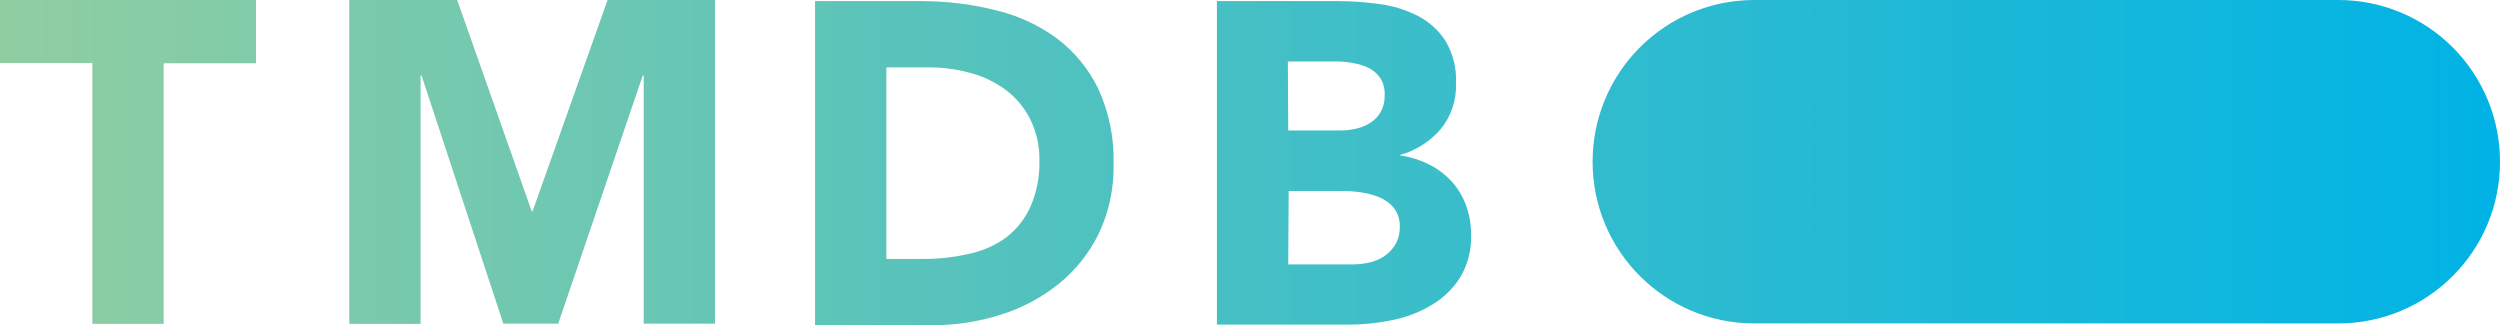
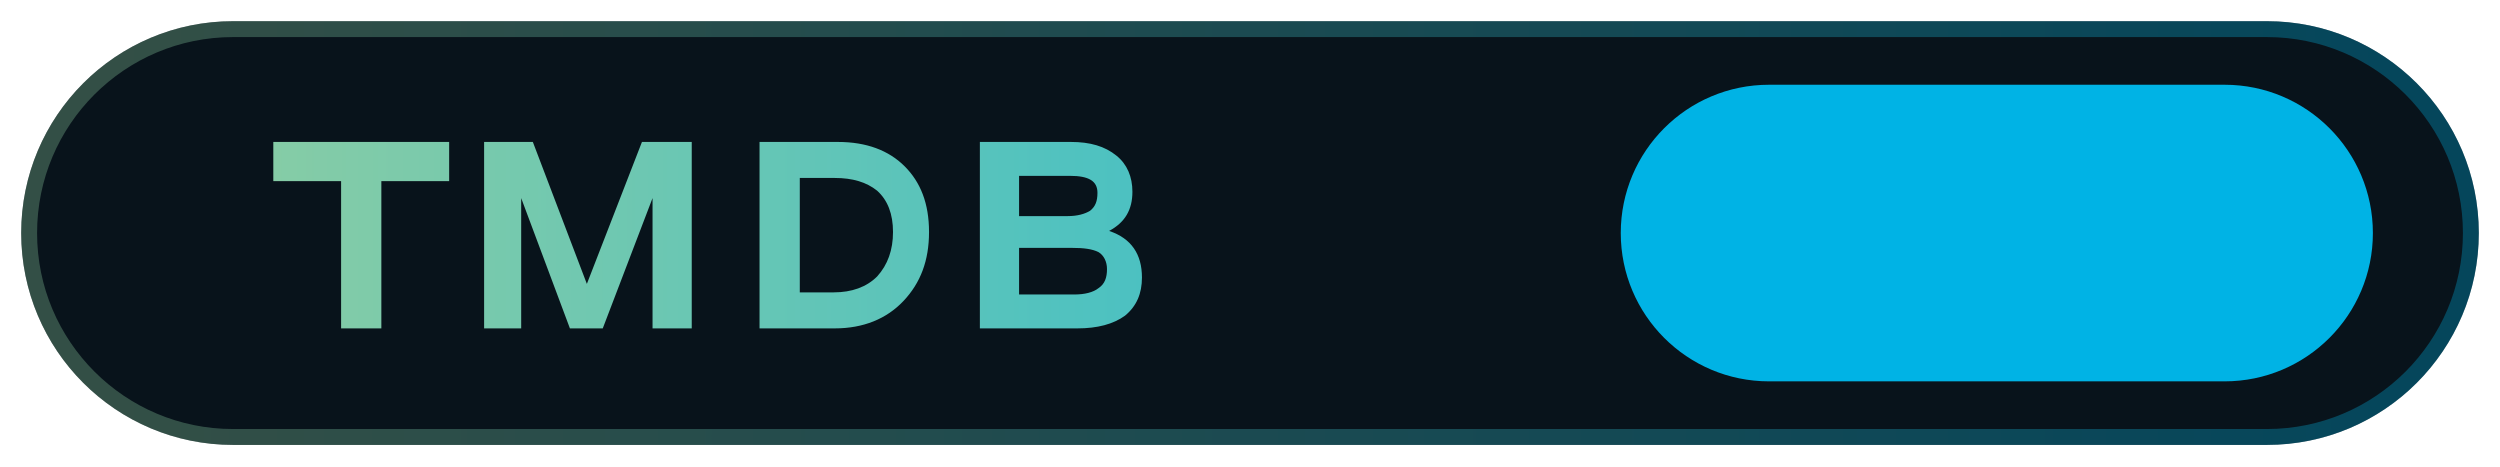
- <svg xmlns="http://www.w3.org/2000/svg" viewBox="0 0 273.42 35.52">
+ <svg xmlns="http://www.w3.org/2000/svg" viewBox="0 0 236 44" fill="none">
  <defs>
-     <style>.cls-1{fill:url(#linear-gradient);}</style>
-     <linearGradient id="linear-gradient" y1="17.76" x2="273.42" y2="17.76" gradientUnits="userSpaceOnUse">
-       <stop offset="0" stop-color="#90cea1" />
-       <stop offset="0.56" stop-color="#3cbec9" />
-       <stop offset="1" stop-color="#00b3e5" />
+     <linearGradient id="tmdb-gradient" x1="10" y1="22" x2="226" y2="22" gradientUnits="userSpaceOnUse">
+       <stop offset="0" stop-color="#90CEA1" />
+       <stop offset="0.56" stop-color="#3CBEC9" />
+       <stop offset="1" stop-color="#00B3E5" />
    </linearGradient>
  </defs>
-   <g id="Layer_2" data-name="Layer 2">
-     <g id="Layer_1-2" data-name="Layer 1">
-       <path class="cls-1" d="M191.85,35.37h63.9A17.67,17.67,0,0,0,273.42,17.7h0A17.67,17.67,0,0,0,255.75,0h-63.9A17.67,17.67,0,0,0,174.18,17.7h0A17.67,17.67,0,0,0,191.85,35.37ZM10.1,35.42h7.8V6.92H28V0H0v6.9H10.1Zm28.1,0H46V8.25h.1L55.05,35.4h6L70.3,8.25h.1V35.4h7.8V0H66.45l-8.2,23.1h-.1L50,0H38.2ZM89.14.12h11.7a33.56,33.56,0,0,1,8.08,1,18.52,18.52,0,0,1,6.67,3.08,15.09,15.09,0,0,1,4.53,5.52,18.5,18.5,0,0,1,1.67,8.25,16.91,16.91,0,0,1-1.62,7.58,16.3,16.3,0,0,1-4.38,5.5,19.24,19.24,0,0,1-6.35,3.37,24.53,24.53,0,0,1-7.55,1.15H89.14Zm7.8,28.2h4a21.66,21.66,0,0,0,5-.55A10.58,10.58,0,0,0,110,26a8.73,8.73,0,0,0,2.68-3.35,11.9,11.9,0,0,0,1-5.08,9.87,9.87,0,0,0-1-4.52,9.17,9.17,0,0,0-2.63-3.18A11.61,11.61,0,0,0,106.22,8a17.06,17.06,0,0,0-4.68-.63h-4.6ZM133.09.12h13.2a32.87,32.87,0,0,1,4.63.33,12.66,12.66,0,0,1,4.17,1.3,7.94,7.94,0,0,1,3,2.72,8.34,8.34,0,0,1,1.15,4.65,7.48,7.48,0,0,1-1.67,5,9.13,9.13,0,0,1-4.43,2.82V17a10.28,10.28,0,0,1,3.18,1,8.51,8.51,0,0,1,2.45,1.85,7.79,7.79,0,0,1,1.57,2.62,9.16,9.16,0,0,1,.55,3.2,8.52,8.52,0,0,1-1.2,4.68,9.32,9.32,0,0,1-3.1,3A13.38,13.38,0,0,1,152.32,35a22.5,22.5,0,0,1-4.73.5h-14.5Zm7.8,14.15h5.65a7.65,7.65,0,0,0,1.78-.2,4.78,4.78,0,0,0,1.57-.65,3.43,3.43,0,0,0,1.13-1.2,3.63,3.63,0,0,0,.42-1.8A3.3,3.3,0,0,0,151,8.6a3.42,3.42,0,0,0-1.23-1.13A6.07,6.07,0,0,0,148,6.9a9.9,9.9,0,0,0-1.85-.18h-5.3Zm0,14.65h7a8.27,8.27,0,0,0,1.83-.2,4.67,4.67,0,0,0,1.67-.7,3.93,3.93,0,0,0,1.23-1.3,3.8,3.8,0,0,0,.47-1.95,3.16,3.16,0,0,0-.62-2,4,4,0,0,0-1.58-1.18,8.23,8.23,0,0,0-2-.55,15.12,15.12,0,0,0-2.05-.15h-5.9Z" />
-     </g>
-   </g>
+   <rect x="2" y="2" width="232" height="40" rx="20" fill="#08131B" />
+   <rect x="2.75" y="2.75" width="230.5" height="38.5" rx="19.25" stroke="url(#tmdb-gradient)" stroke-opacity="0.32" stroke-width="1.5" />
+   <path d="M25.8 13.4H42.4V17.1H36V31H32.2V17.1H25.8V13.4ZM45.7 13.4H50.3L55.4 26.8L60.6 13.4H65.3V31H61.6V18.7L56.9 31H53.8L49.2 18.7V31H45.7V13.4ZM71.7 13.4H79.1C81.8 13.4 83.9 14.2 85.4 15.7C86.9 17.2 87.7 19.2 87.7 21.9C87.7 24.6 86.9 26.7 85.3 28.4C83.7 30.1 81.5 31 78.8 31H71.7V13.4ZM75.5 16.8V27.6H78.7C80.4 27.6 81.8 27.1 82.8 26.1C83.8 25 84.3 23.6 84.3 21.9C84.3 20.2 83.8 18.9 82.8 18C81.8 17.2 80.5 16.8 78.8 16.8H75.5ZM92.5 13.4H101.1C102.9 13.4 104.3 13.8 105.4 14.7C106.4 15.5 106.9 16.7 106.9 18.1C106.9 19.8 106.2 21 104.7 21.8C106.8 22.5 107.8 24 107.8 26.2C107.8 27.7 107.3 28.9 106.2 29.8C105.1 30.6 103.6 31 101.7 31H92.5V13.4ZM96.2 16.6V20.4H100.8C101.7 20.4 102.4 20.2 102.9 19.9C103.4 19.5 103.6 19 103.6 18.2C103.6 17.1 102.8 16.6 101 16.6H96.2ZM96.2 23.4V27.8H101.4C102.4 27.8 103.2 27.6 103.7 27.2C104.3 26.8 104.5 26.2 104.5 25.4C104.5 24.7 104.2 24.1 103.7 23.8C103.1 23.5 102.3 23.4 101.2 23.4H96.2Z" fill="url(#tmdb-gradient)" />
+   <rect x="153" y="8" width="71" height="28" rx="14" fill="#00B3E5" />
</svg>
